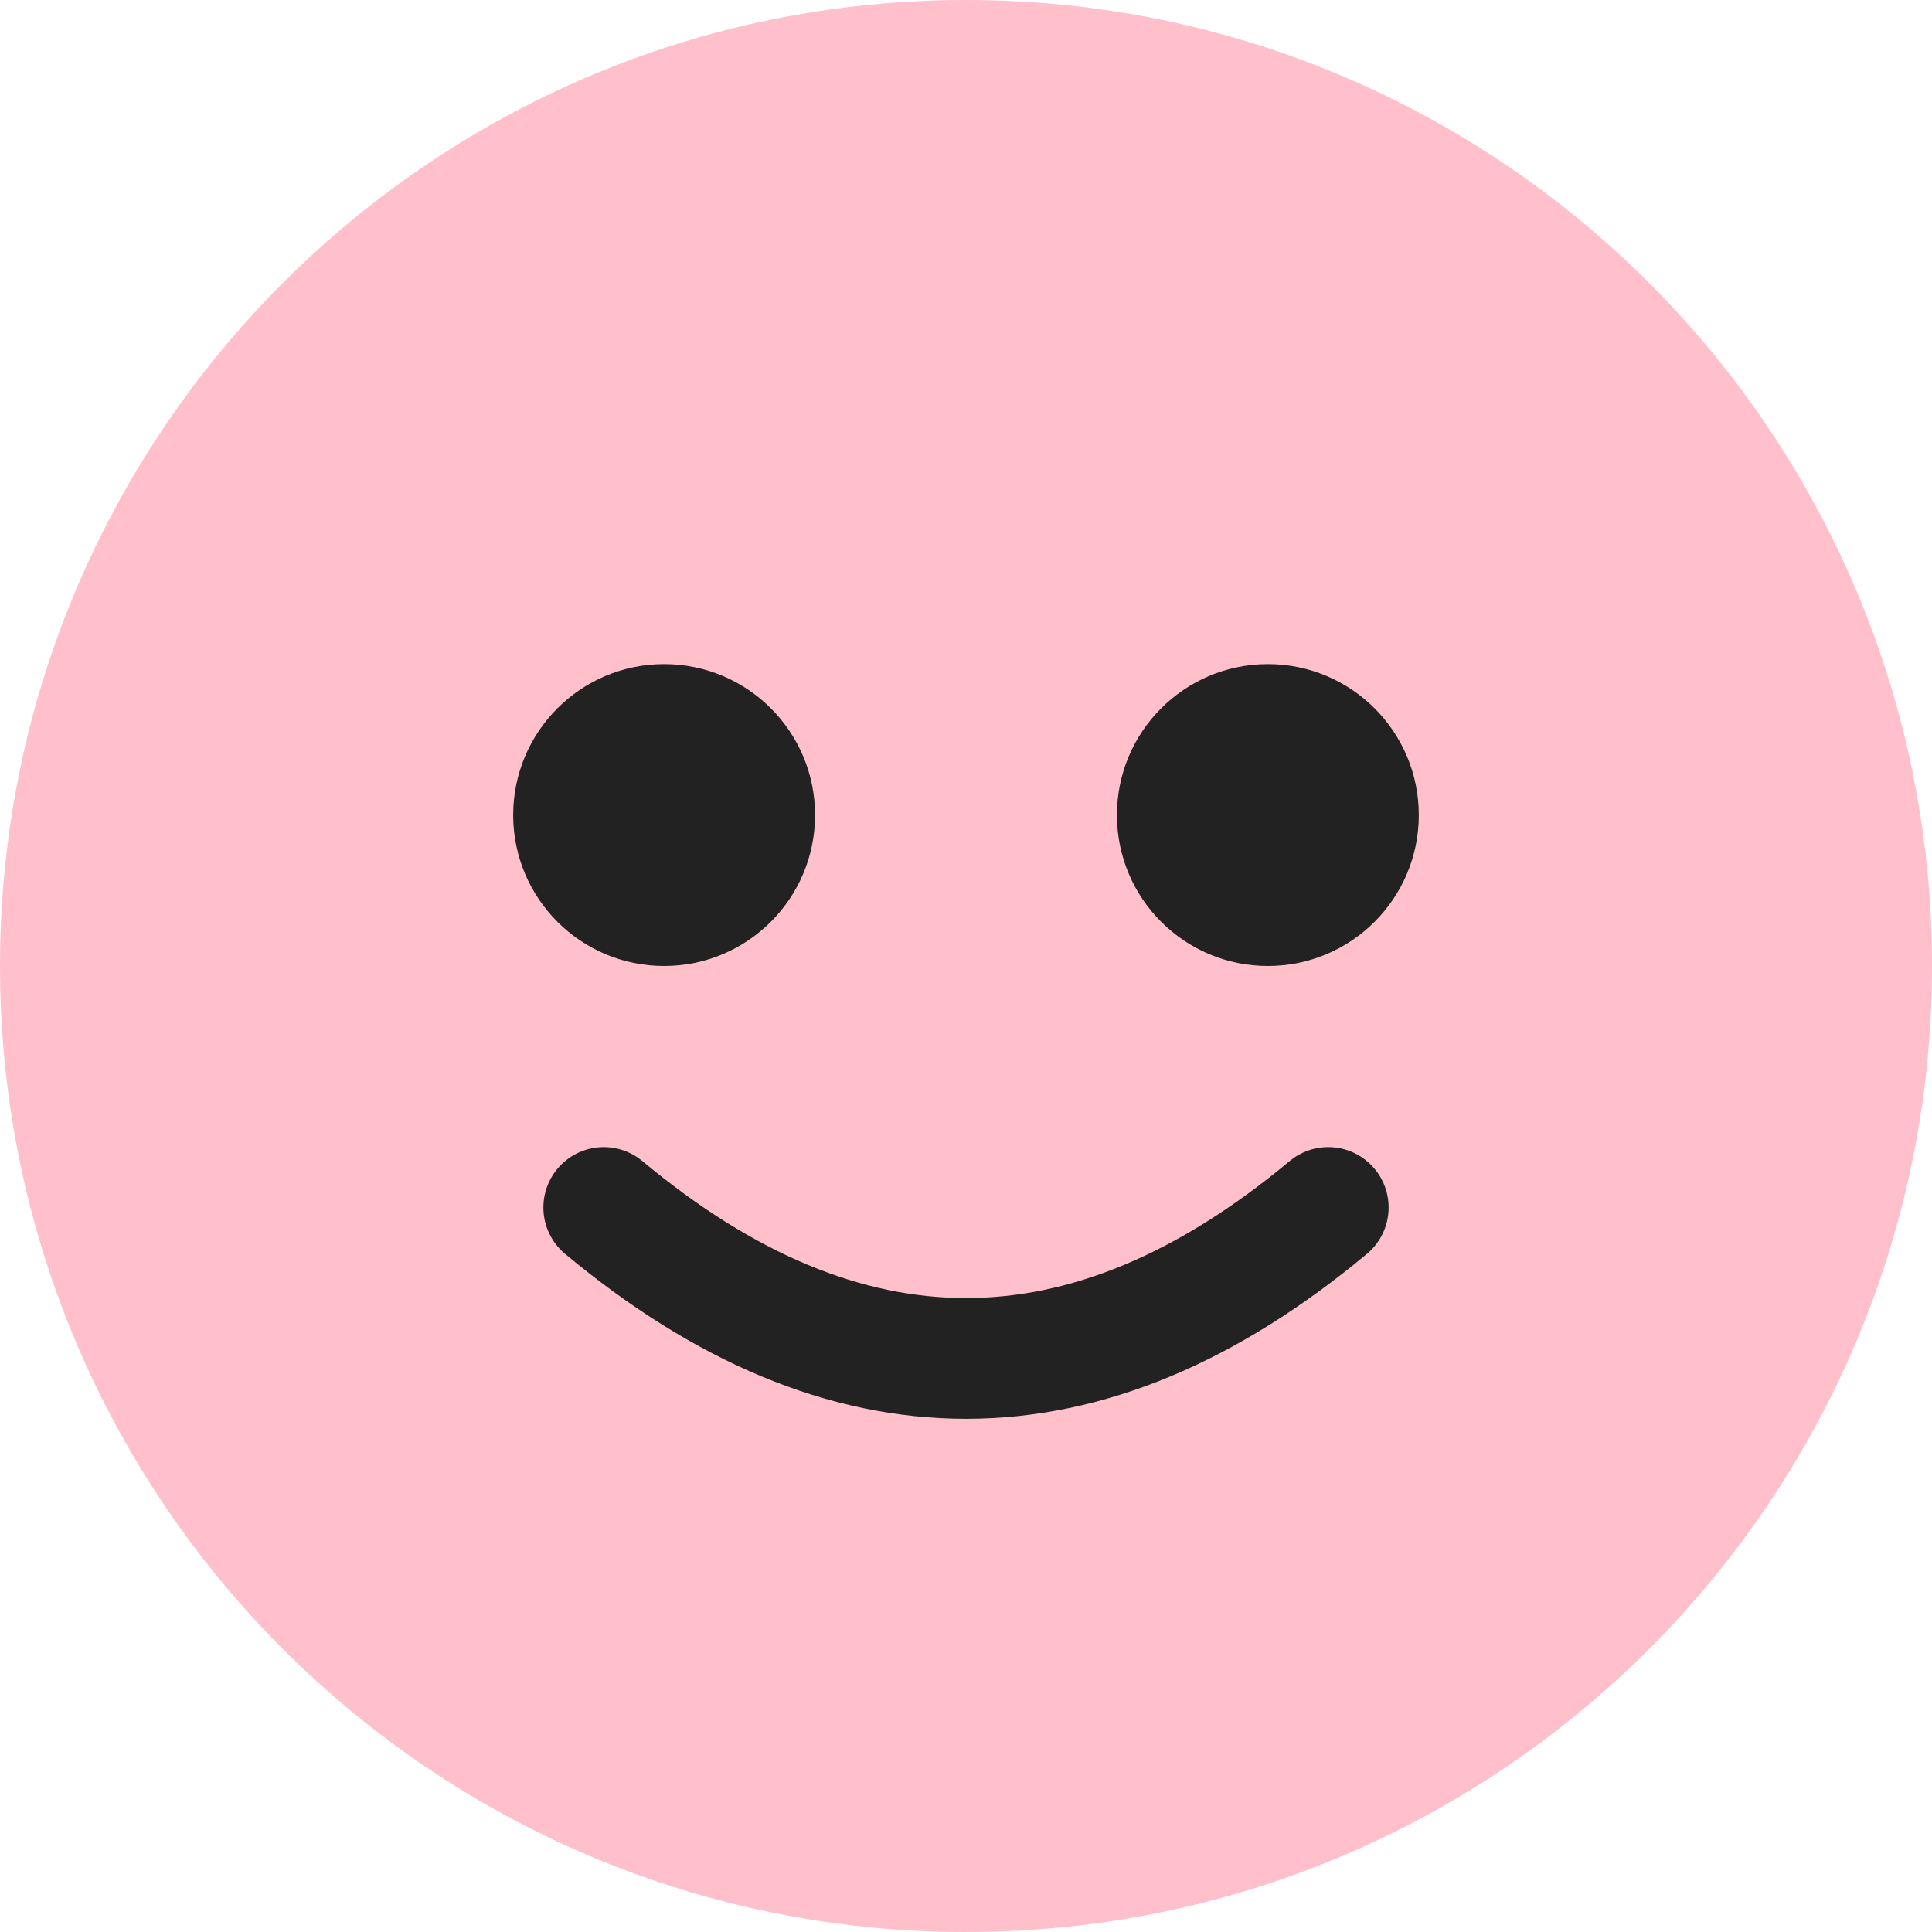
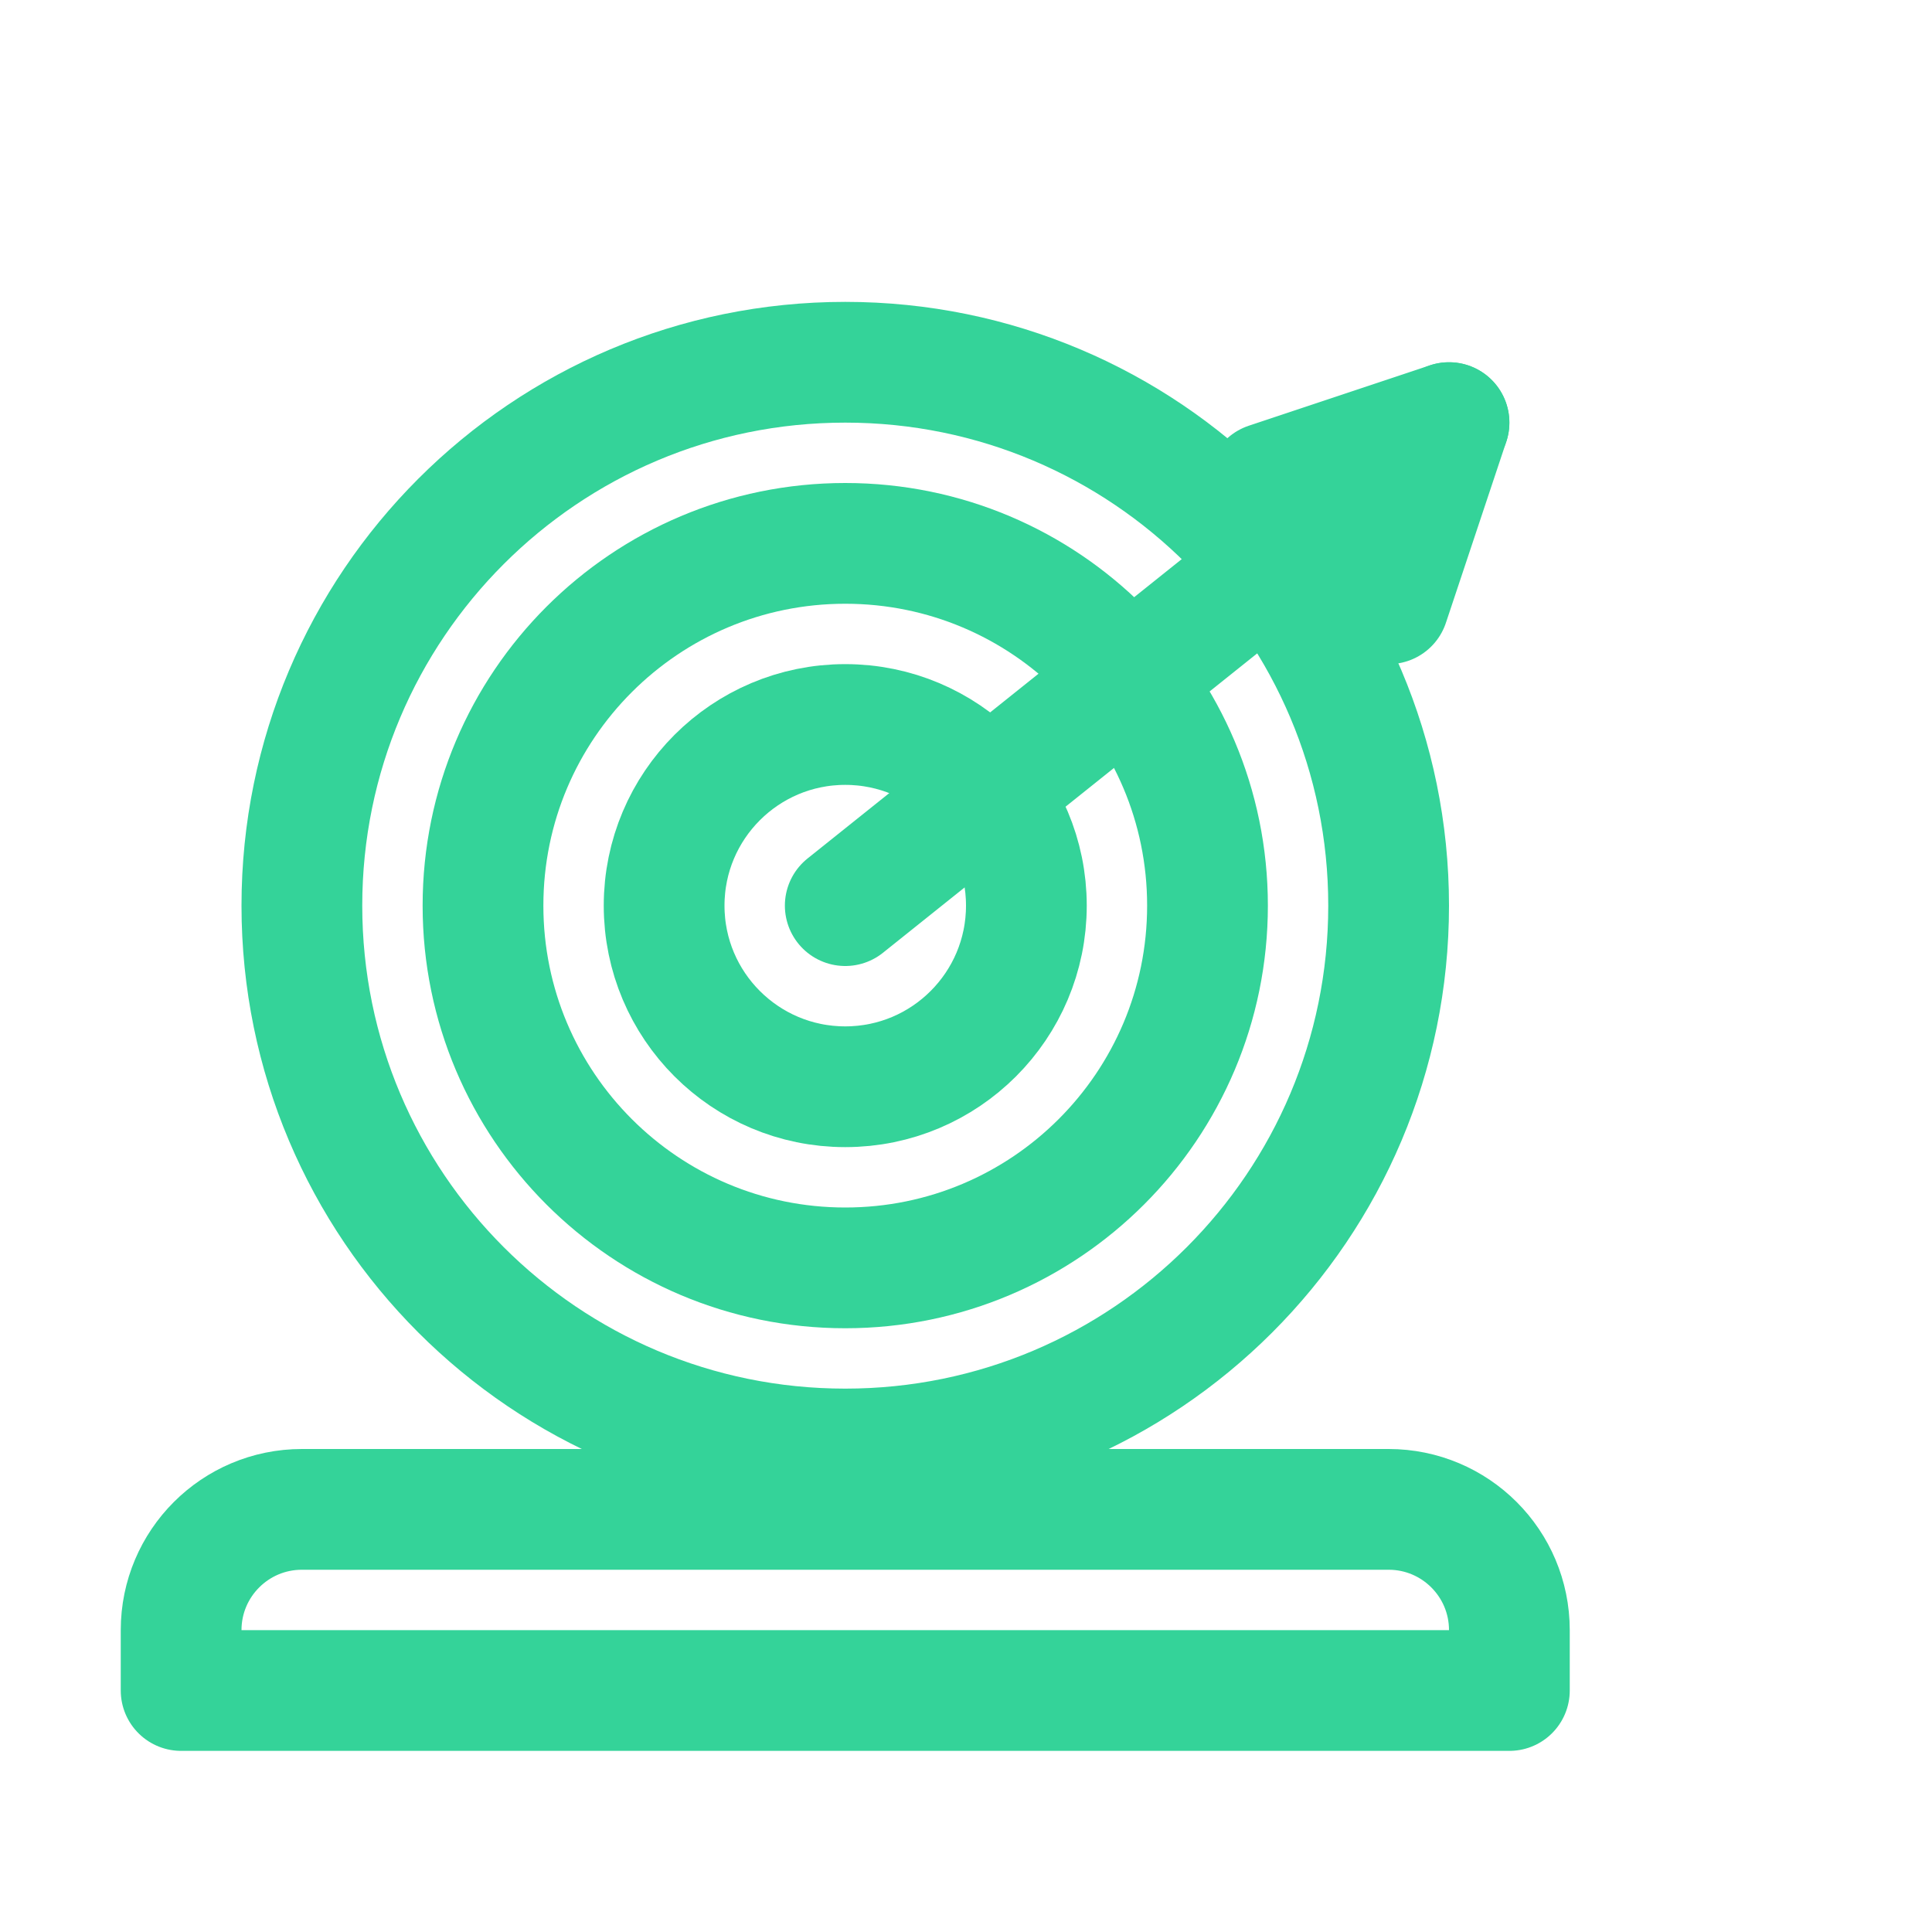
- <svg xmlns="http://www.w3.org/2000/svg" viewBox="0 0 128 128">
-   <circle cx="64" cy="64" r="64" fill="#ffc0cb" />
-   <circle cx="44" cy="54" r="10" fill="#222222" />
-   <circle cx="84" cy="54" r="10" fill="#222222" />
-   <path d="M40 80 Q64 100 88 80" stroke="#222222" stroke-width="8" fill="none" stroke-linecap="round" />
+ <svg xmlns="http://www.w3.org/2000/svg" width="64" height="64" viewBox="0 0 64 64">
+   <g fill="none" stroke="#34d399" stroke-width="4" stroke-linecap="round" stroke-linejoin="round">
+     <circle cx="28" cy="30" r="18" />
+     <circle cx="28" cy="30" r="12" />
+     <circle cx="28" cy="30" r="6" />
+     <path d="M10 50h36a4 4 0 0 1 4 4v2H6v-2a4 4 0 0 1 4-4Z" />
+     <path d="M28 30 L48 14" />
+     <path d="M48 14 l-6 2 M48 14 l-2 6" />
+   </g>
</svg>
